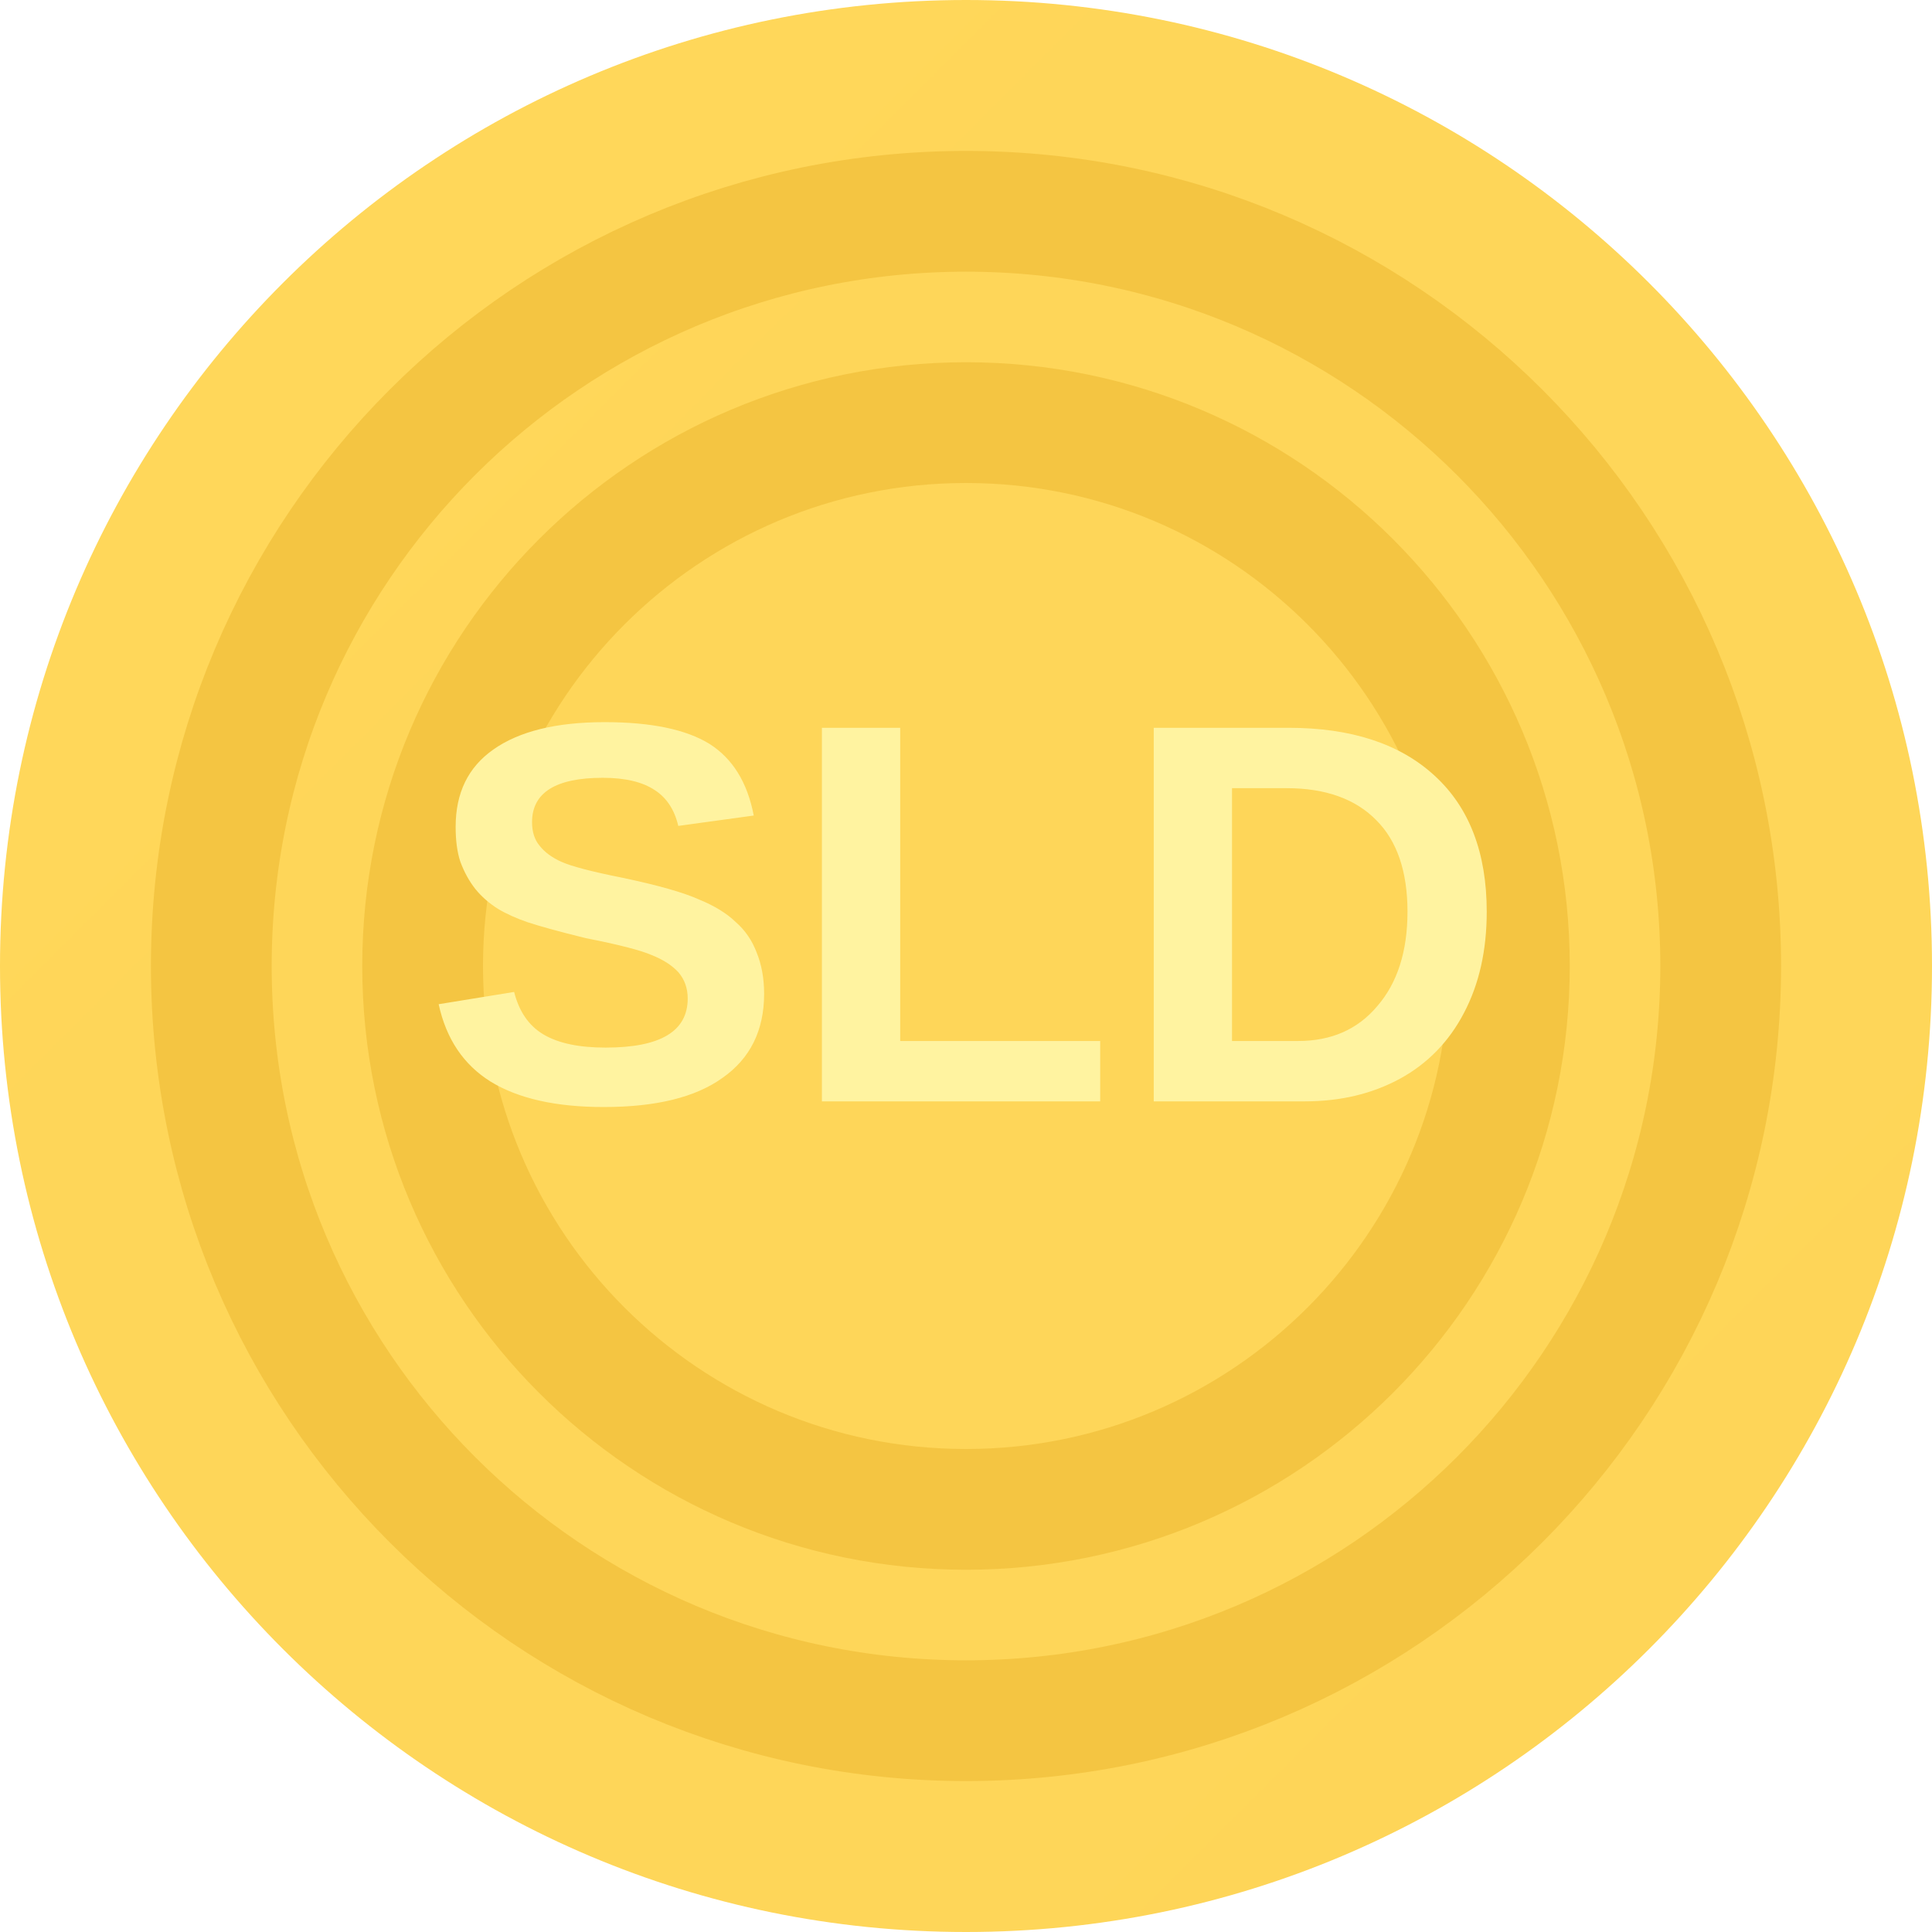
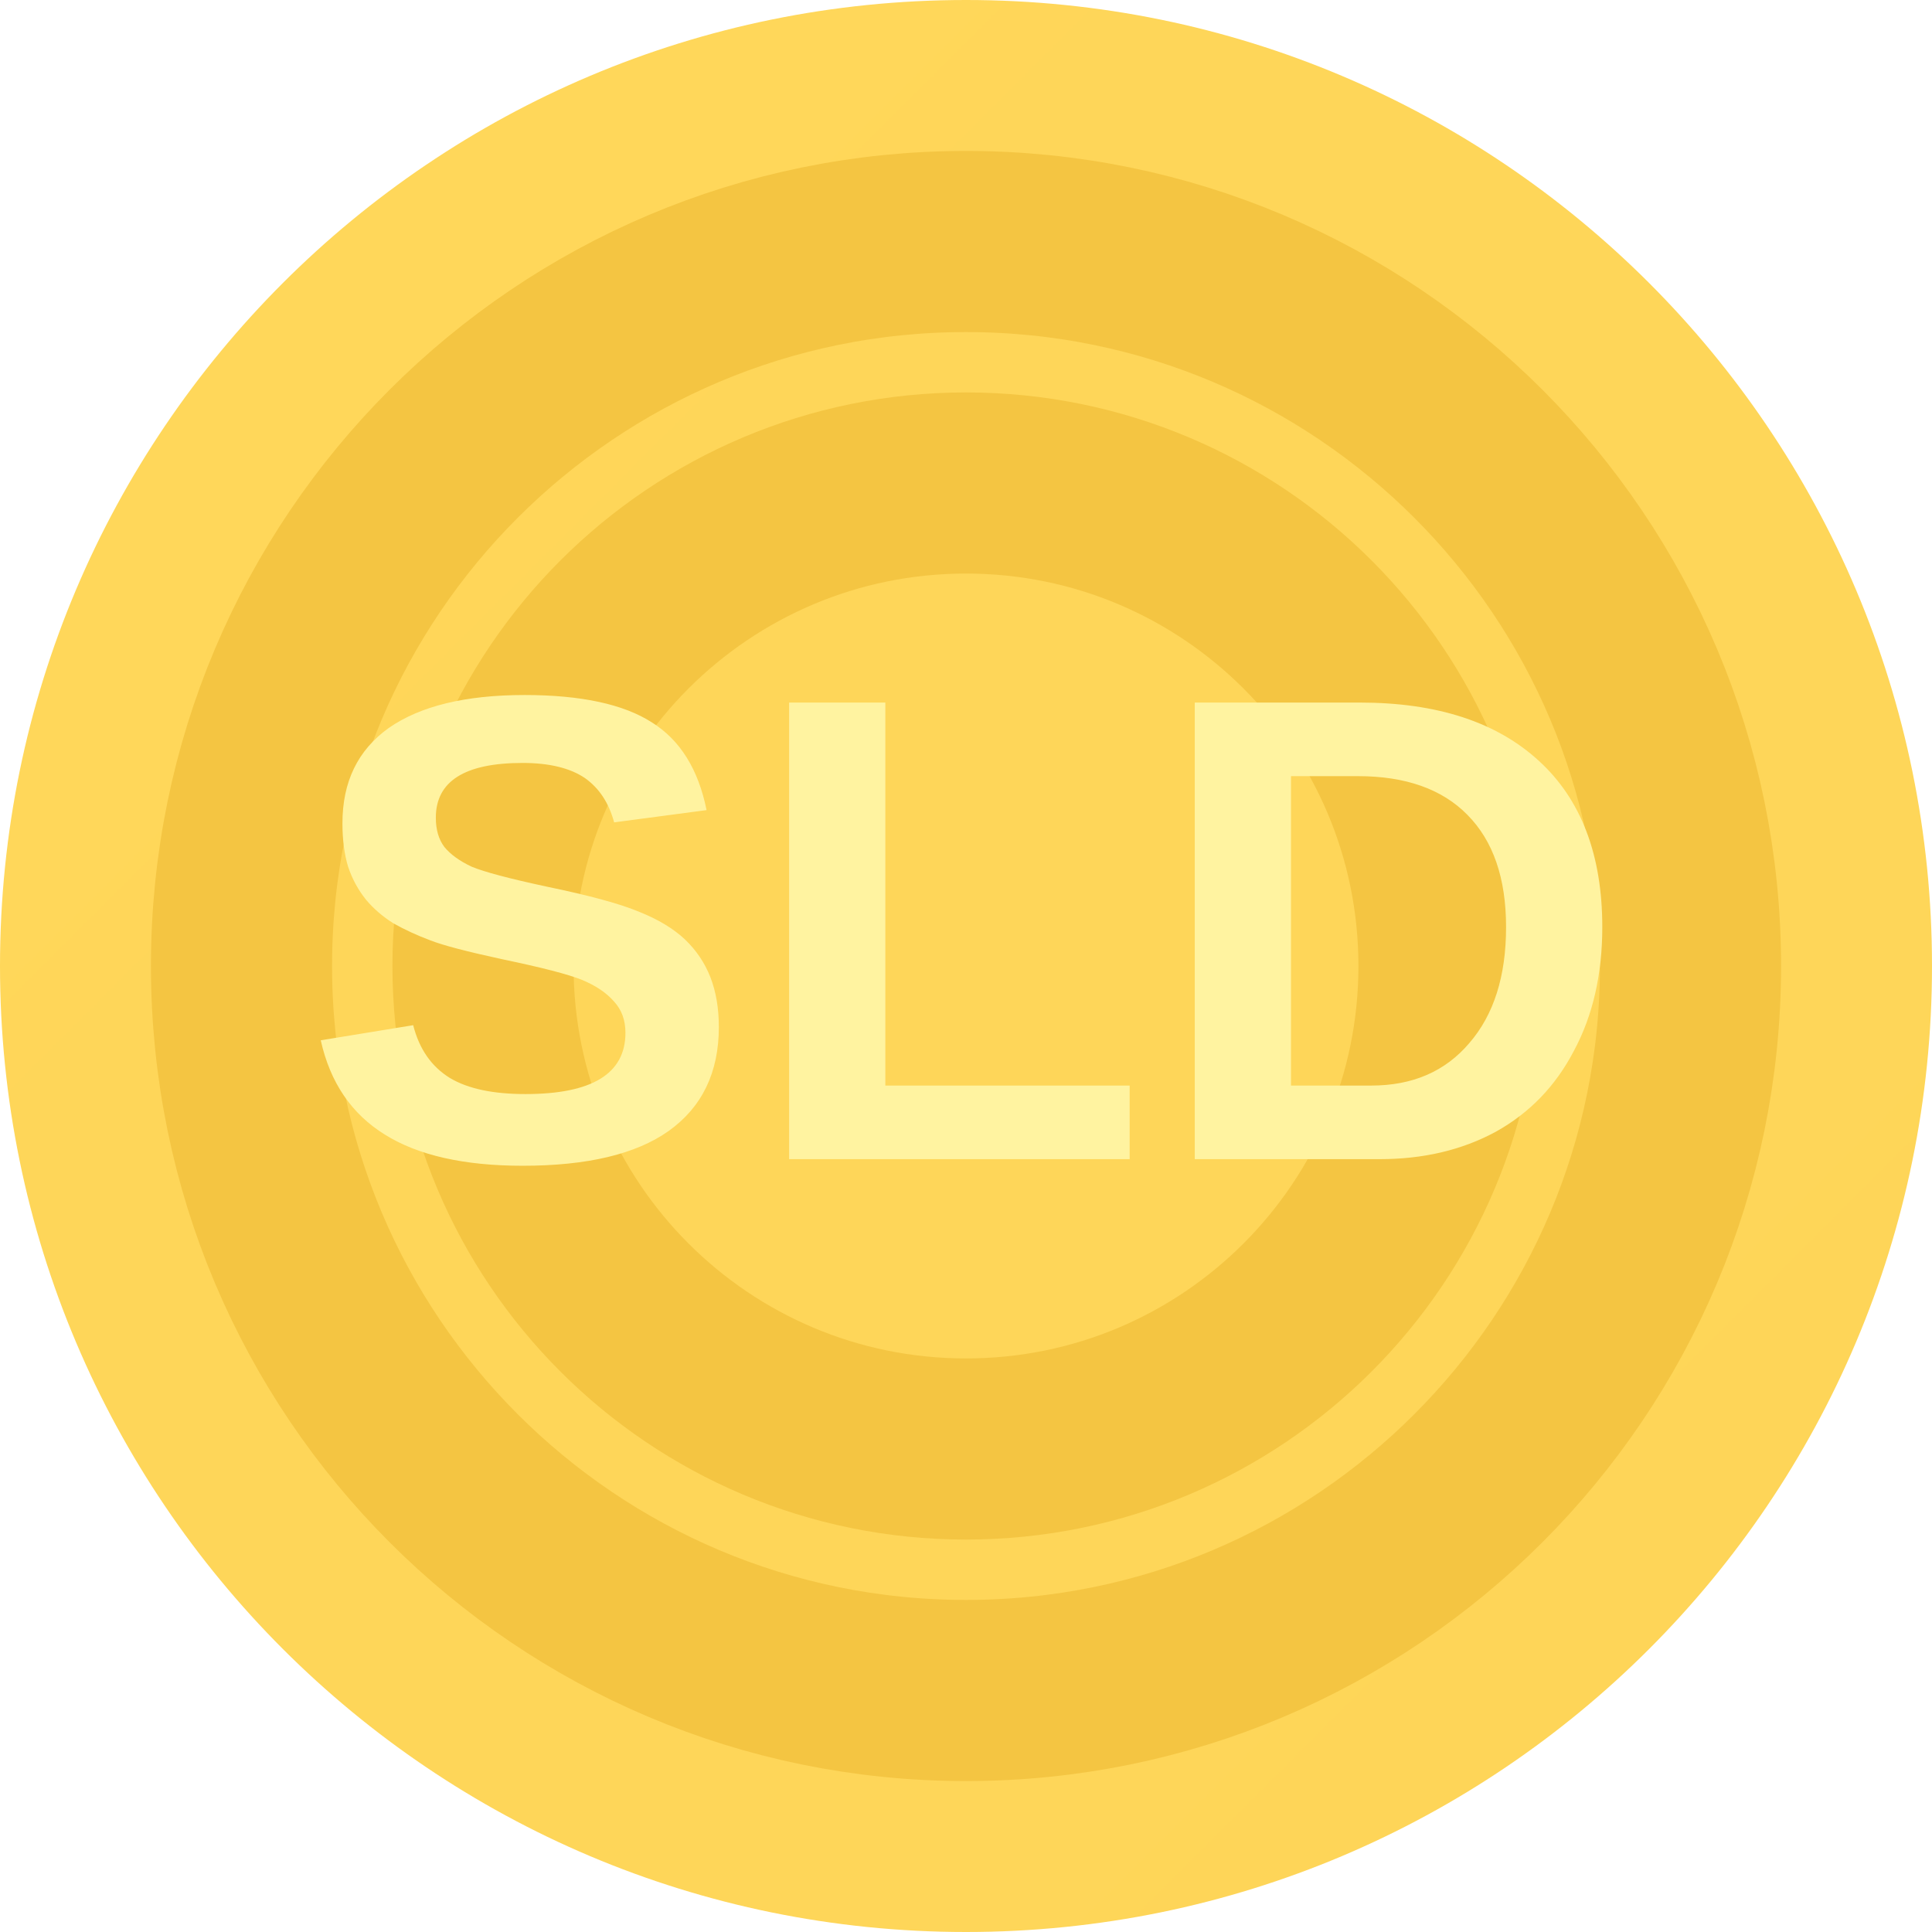
<svg xmlns="http://www.w3.org/2000/svg" width="32" height="32" viewBox="0 0 32 32">
  <defs>
    <linearGradient id="gold" x1="0" y1="0" x2="32" y2="32">
      <stop stop-color="#FFD75A" />
      <stop offset="1" stop-color="#C79A1C" />
    </linearGradient>
  </defs>
  <circle cx="16" cy="16" r="16" fill="url(#gold)" />
-   <circle cx="16" cy="16" r="12.5" stroke="#F4C542" stroke-width="2" fill="none" />
-   <circle cx="16" cy="16" r="9" stroke="#F4C542" stroke-width="2" fill="none" />
-   <text x="50%" y="57%" text-anchor="middle" font-family="Arial" font-weight="900" font-size="9" fill="#FFF3A0">
+   <circle cx="16" cy="16" r="12" stroke="#F4C542" stroke-width="3" fill="none" />
+   <circle cx="16" cy="16" r="8" stroke="#F4C542" stroke-width="3" fill="none" />
+   <text x="50%" y="60%" text-anchor="middle" font-family="Arial" font-weight="900" font-size="11" fill="#FFF3A0">
    SLD
  </text>
</svg>
